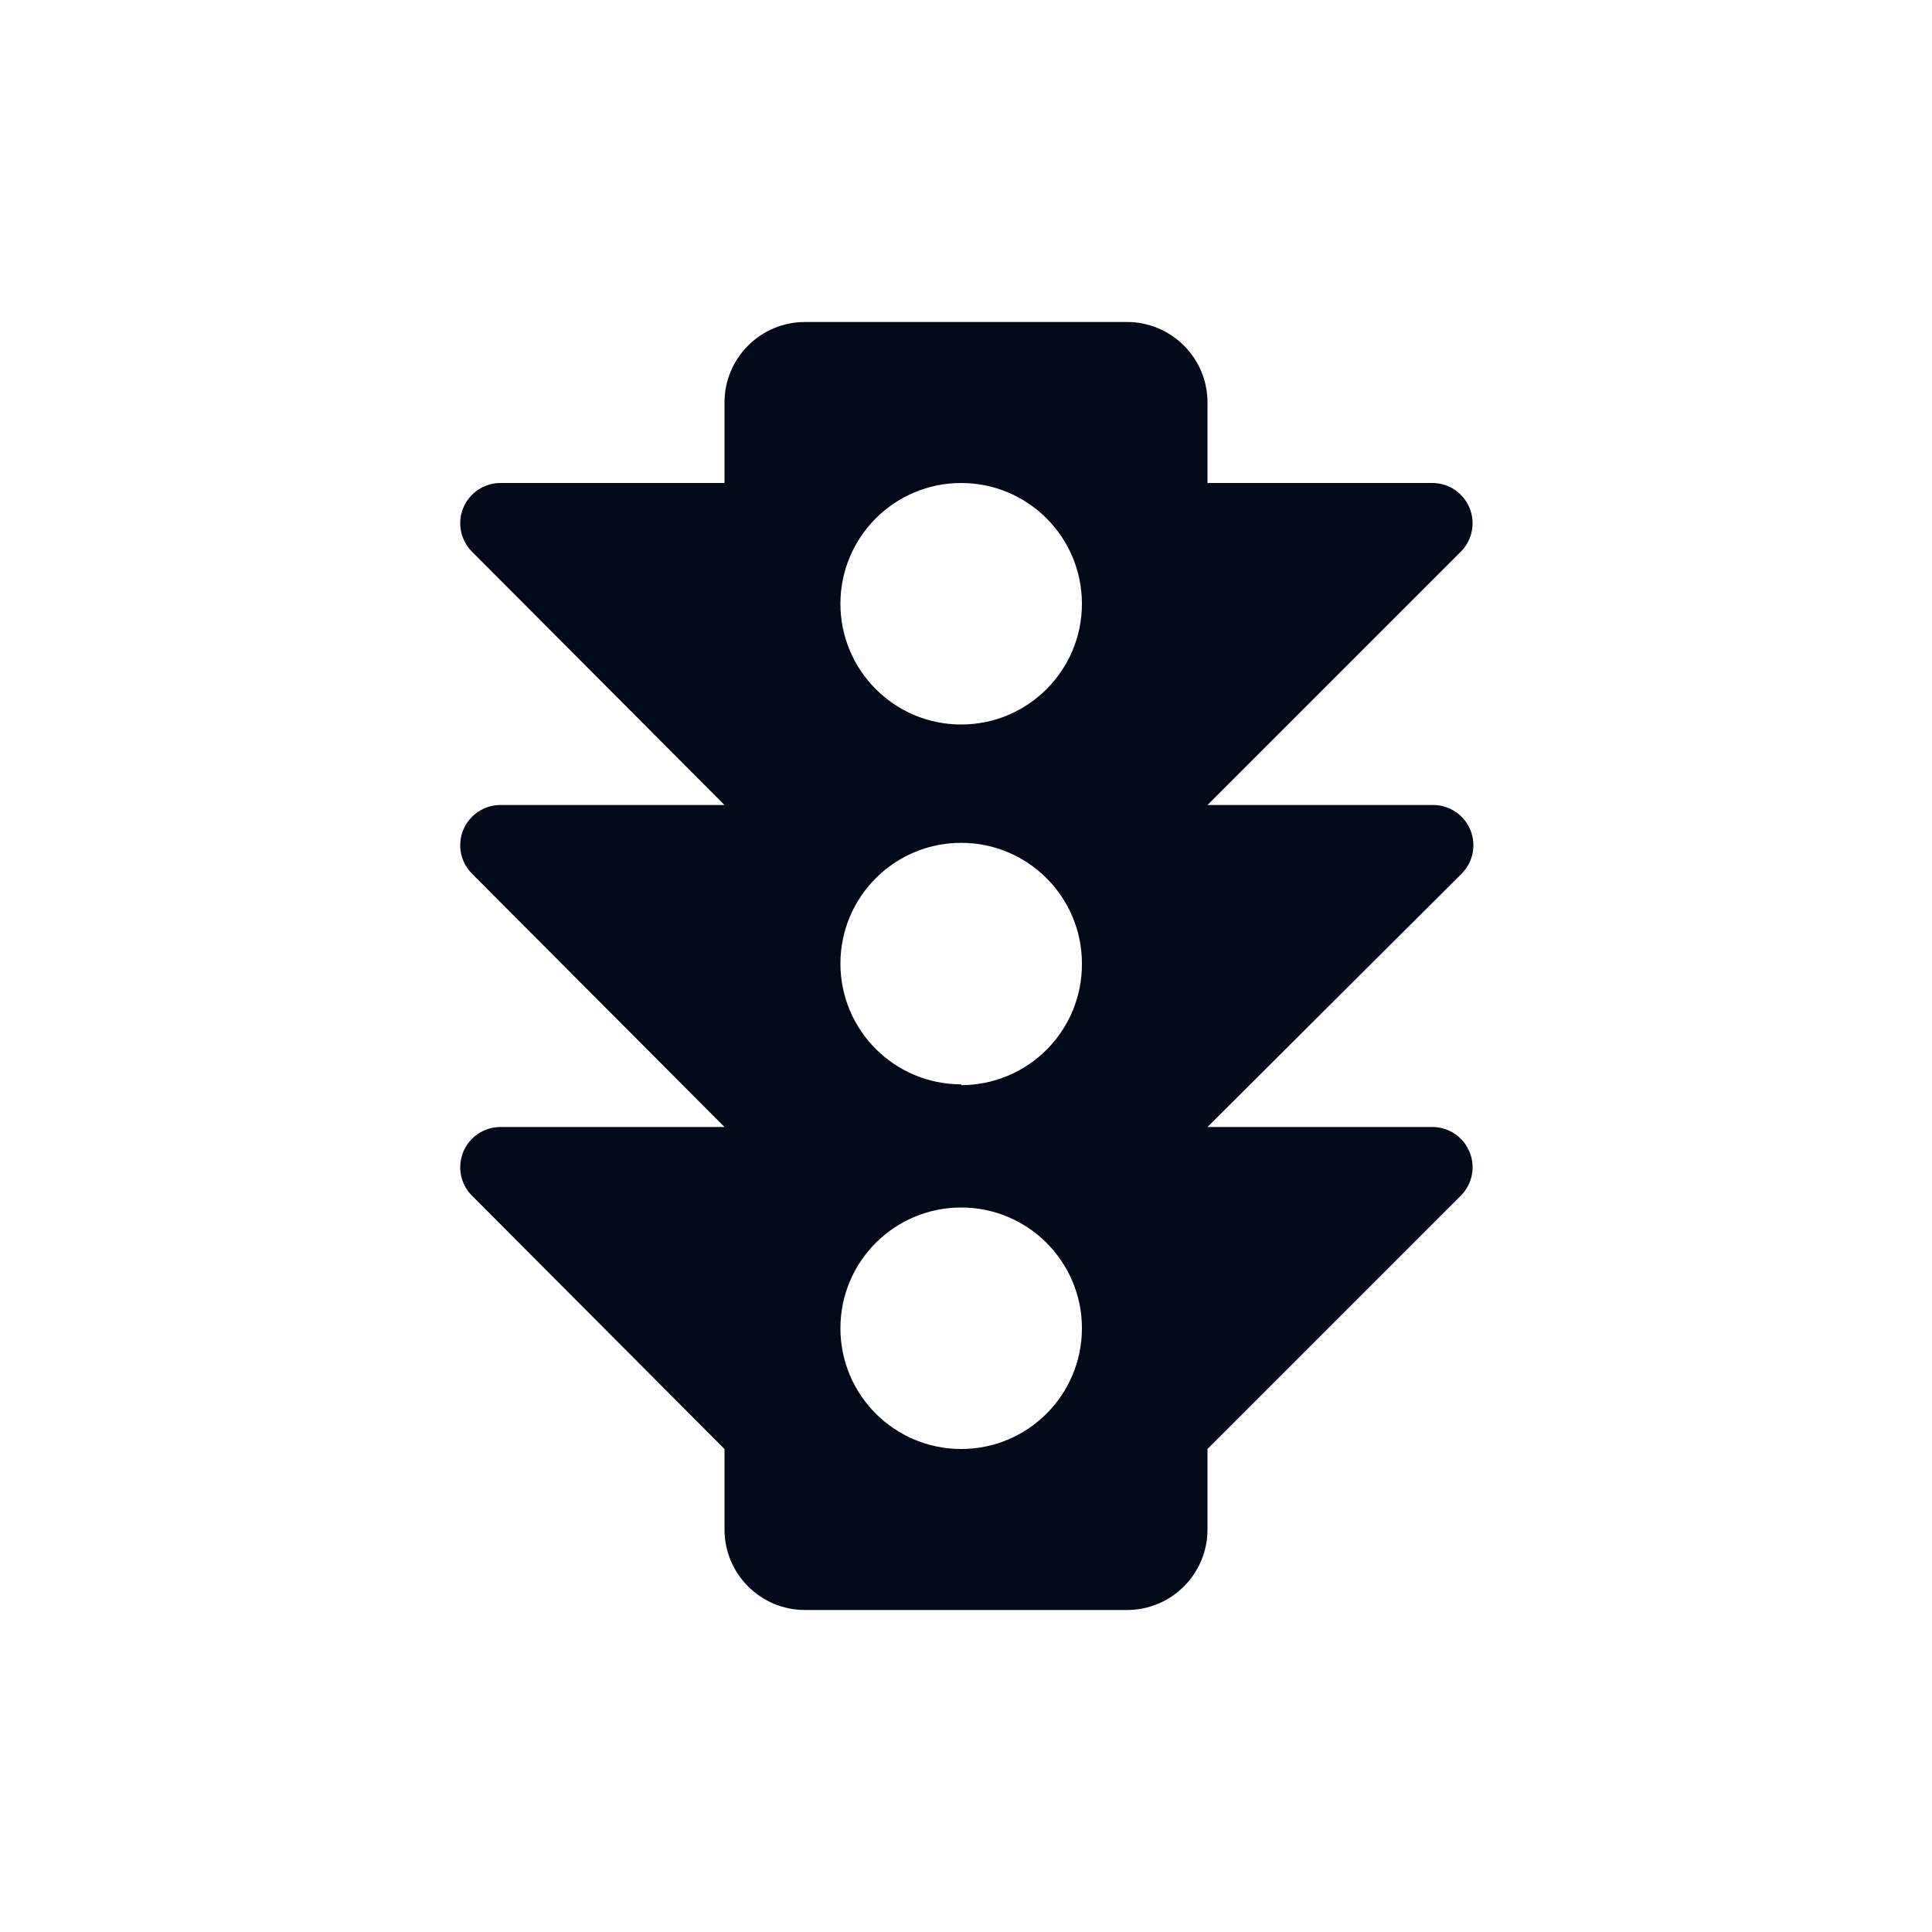
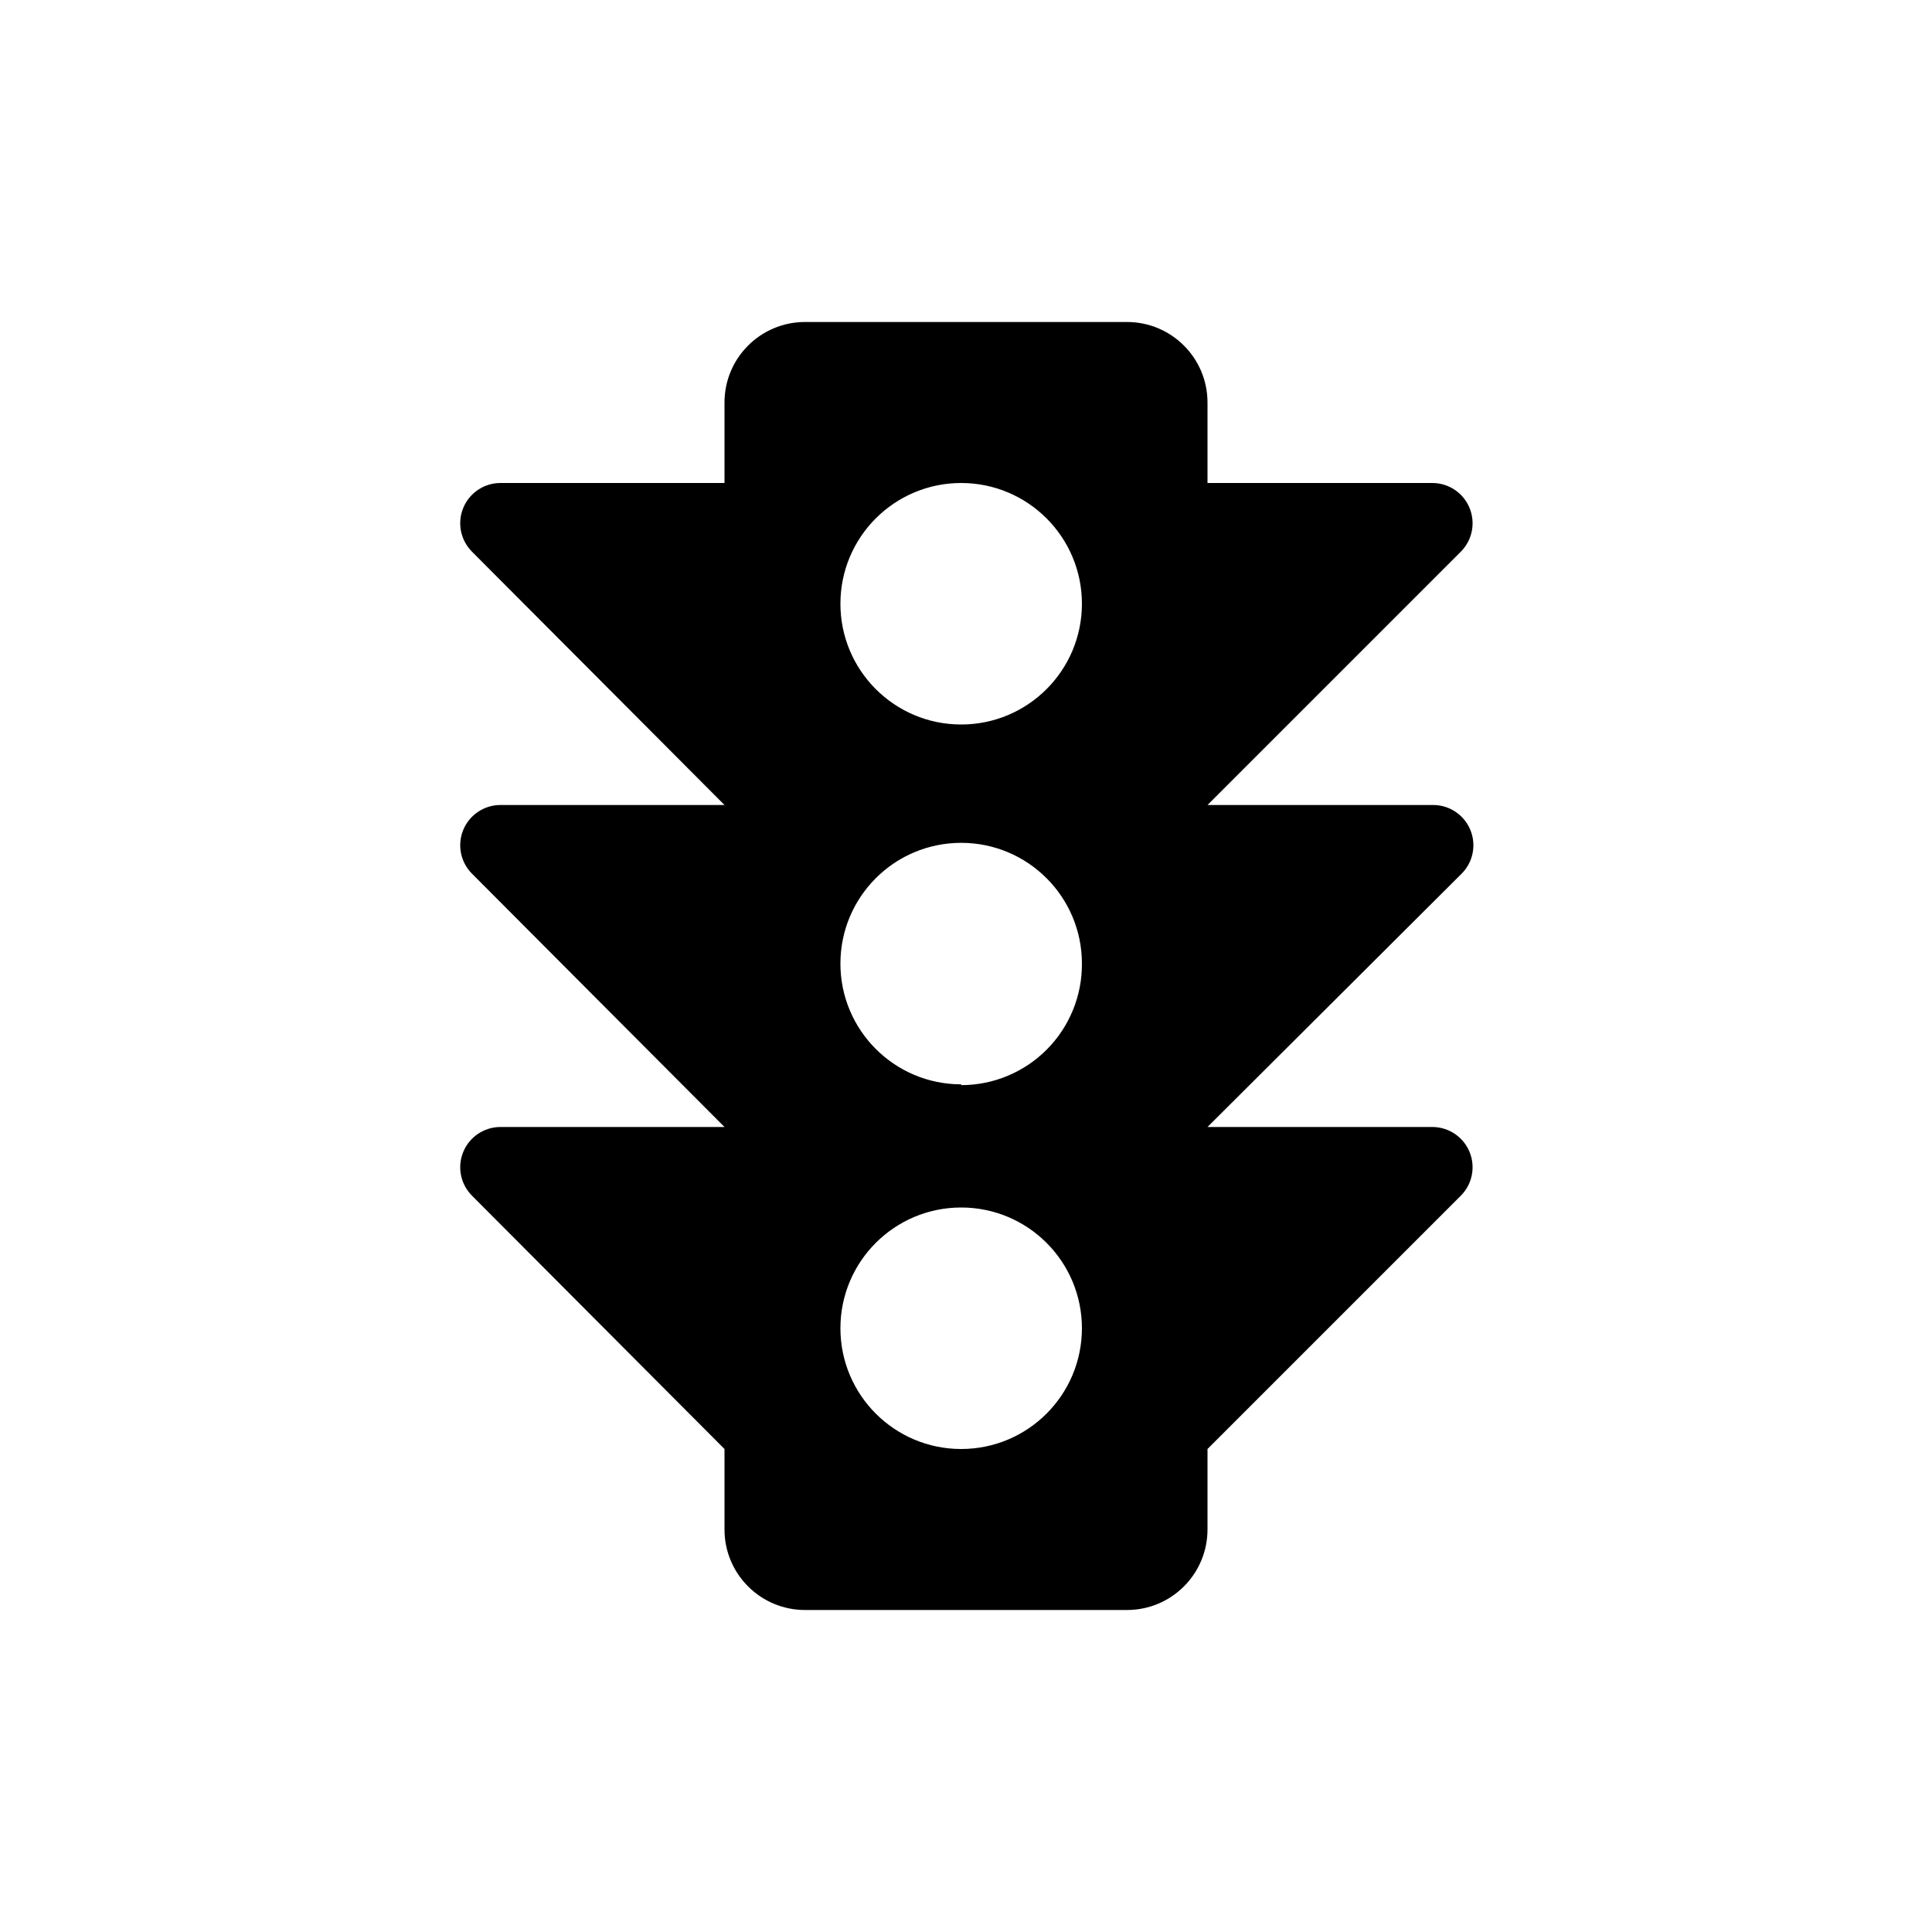
<svg xmlns="http://www.w3.org/2000/svg" viewBox="0 0 24 24">
-   <defs>
-     <style>
-       .b {
-         fill: #020a1a;
-       }
-     </style>
-   </defs>
-   <path class="b" d="M18.15,10.86A.5.5,0,0,0,17.8,10H15l3.15-3.15A.5.5,0,0,0,17.8,6H15V5a1,1,0,0,0-1-1H10A1,1,0,0,0,9,5V6H6.21a.5.5,0,0,0-.35.85L9,10H6.21a.5.5,0,0,0-.35.85L9,14H6.21a.5.5,0,0,0-.35.85L9,18v1a1,1,0,0,0,1,1h4a1,1,0,0,0,1-1V18l3.15-3.15A.5.5,0,0,0,17.8,14H15ZM11.94,18a1.5,1.5,0,1,1,1.5-1.5A1.5,1.5,0,0,1,11.94,18Zm0-4.53a1.5,1.5,0,1,1,1.5-1.5A1.5,1.5,0,0,1,11.94,13.48Zm0-4.47a1.5,1.5,0,1,1,1.5-1.5A1.5,1.5,0,0,1,11.94,9Z" />
+   <path d="M18.15,10.86A.5.5,0,0,0,17.8,10H15l3.15-3.15A.5.5,0,0,0,17.8,6H15V5a1,1,0,0,0-1-1H10A1,1,0,0,0,9,5V6H6.21a.5.5,0,0,0-.35.85L9,10H6.21a.5.5,0,0,0-.35.85L9,14H6.21a.5.5,0,0,0-.35.85L9,18v1a1,1,0,0,0,1,1h4a1,1,0,0,0,1-1V18l3.15-3.15A.5.5,0,0,0,17.8,14H15ZM11.94,18a1.5,1.5,0,1,1,1.5-1.5A1.5,1.5,0,0,1,11.94,18Zm0-4.53a1.5,1.5,0,1,1,1.5-1.5A1.5,1.5,0,0,1,11.94,13.48Zm0-4.47a1.5,1.5,0,1,1,1.5-1.5A1.5,1.5,0,0,1,11.94,9Z" />
</svg>
